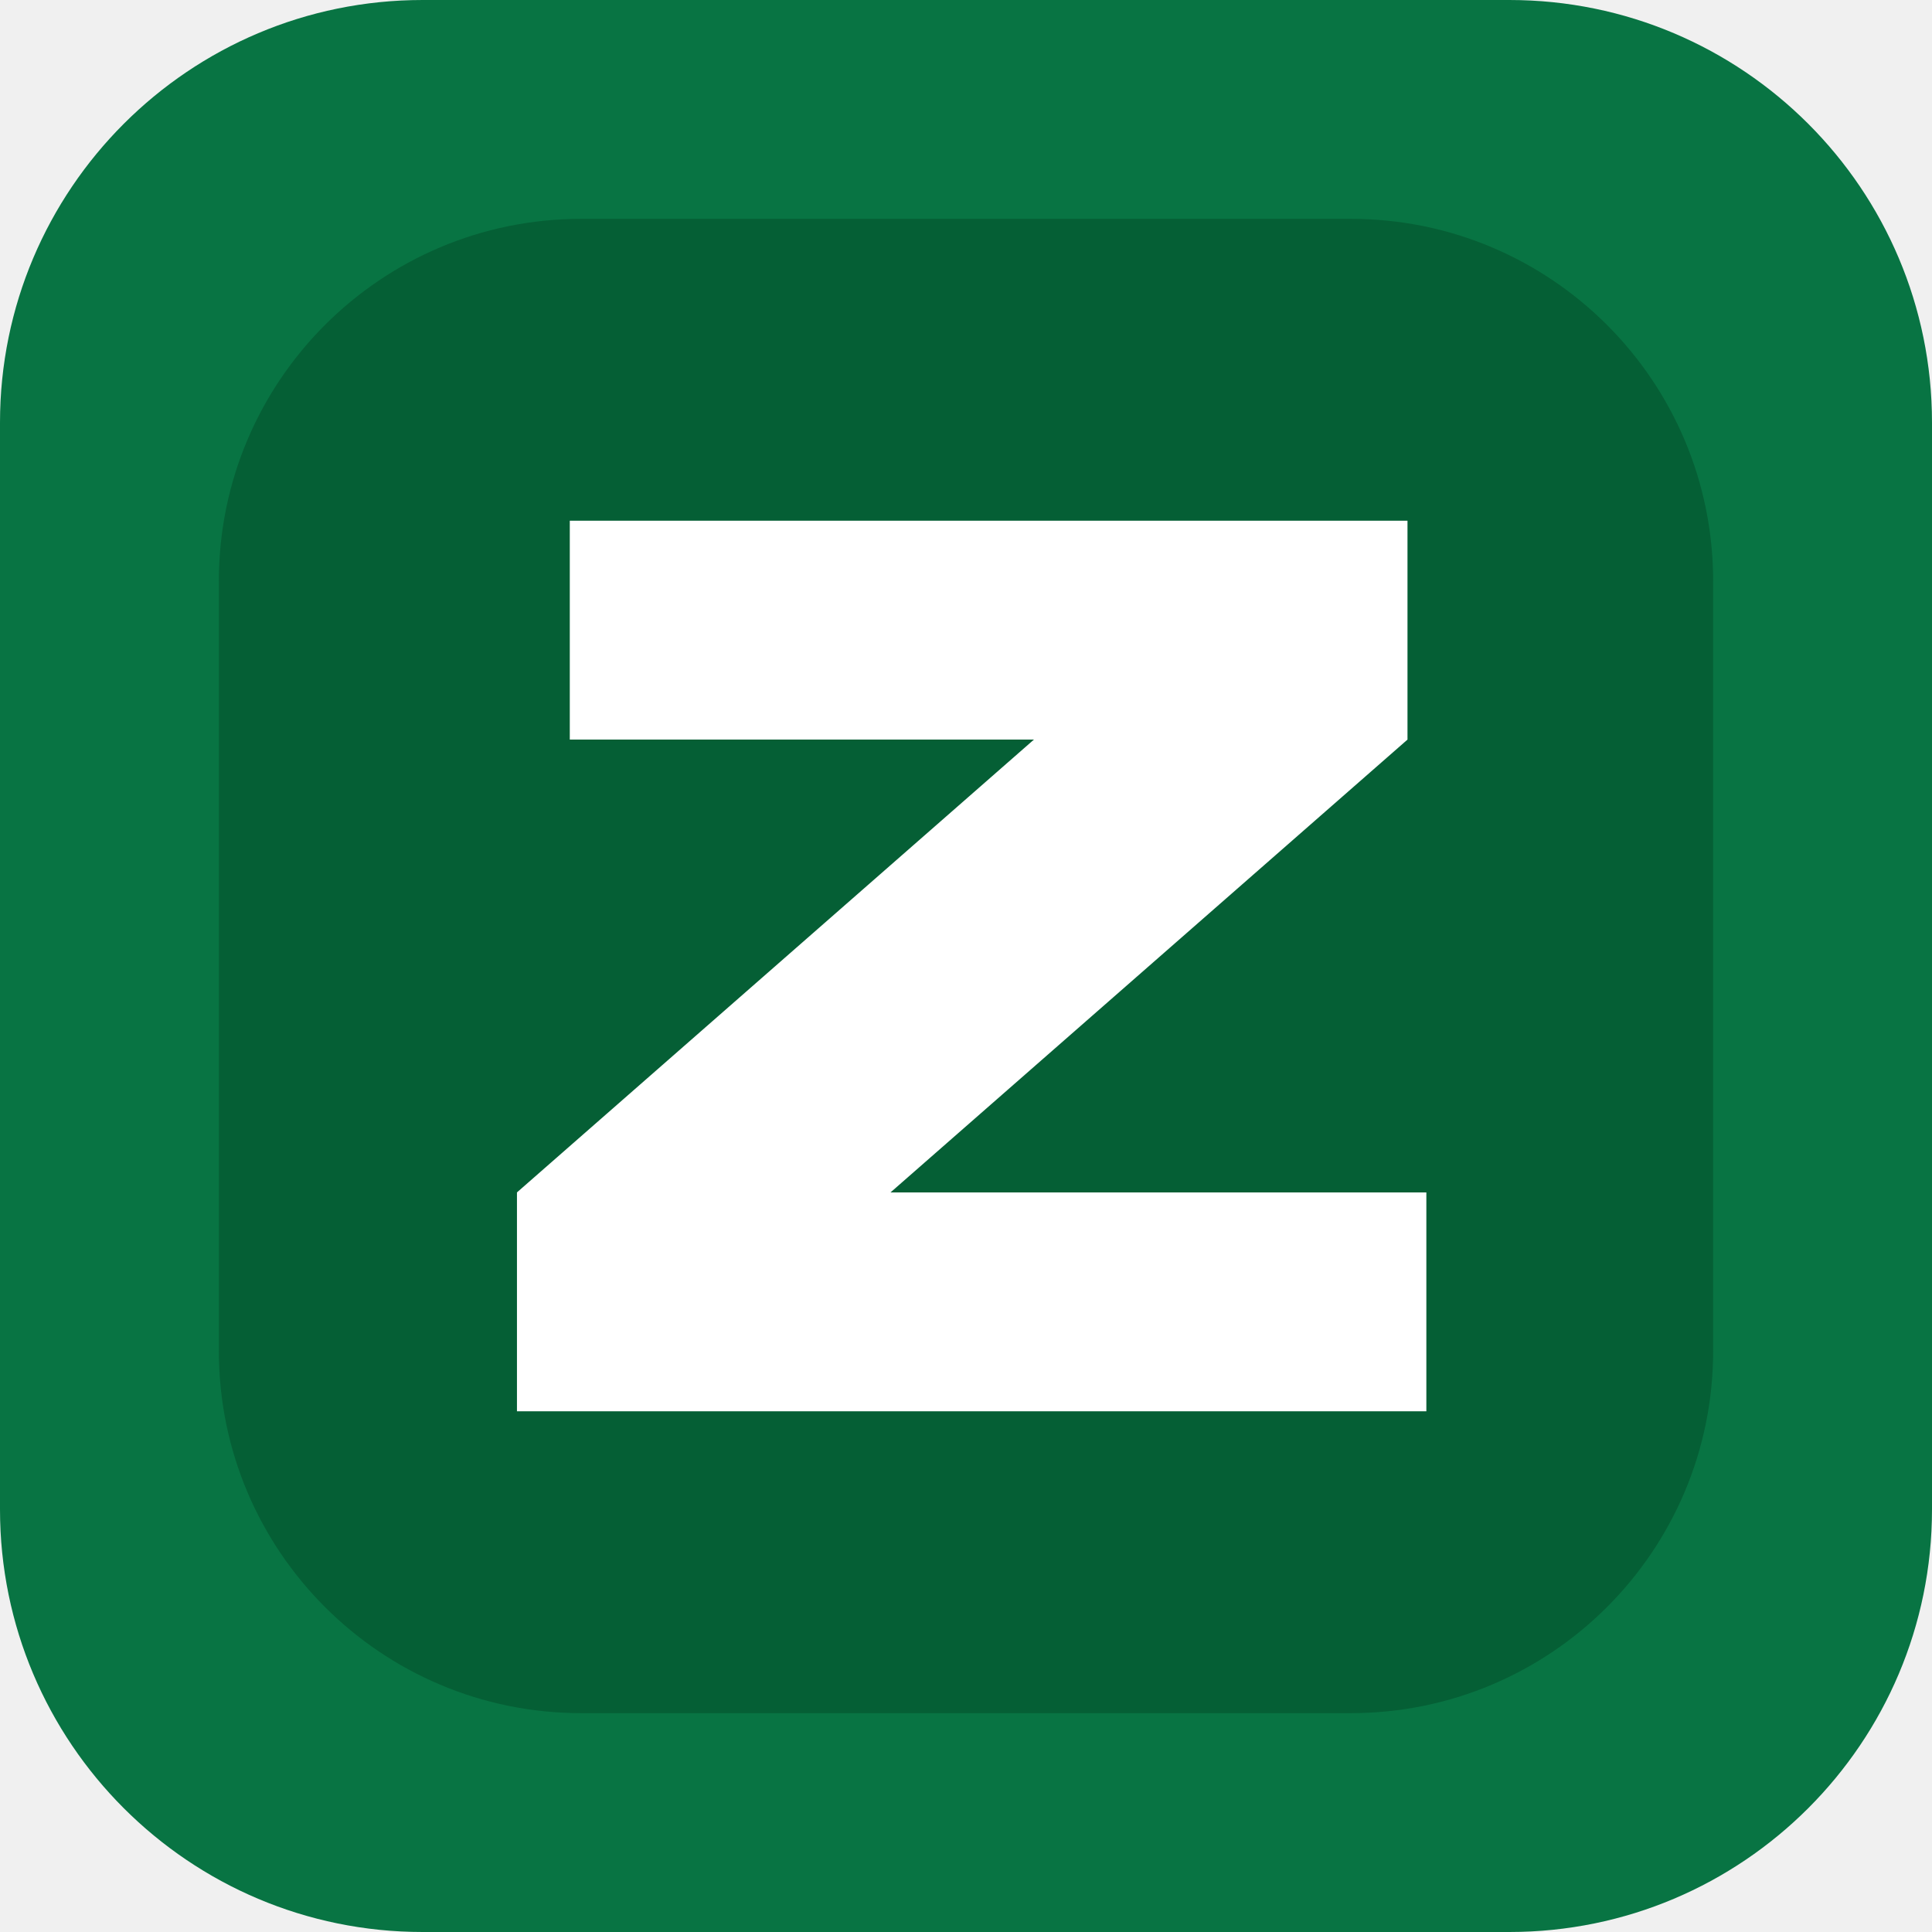
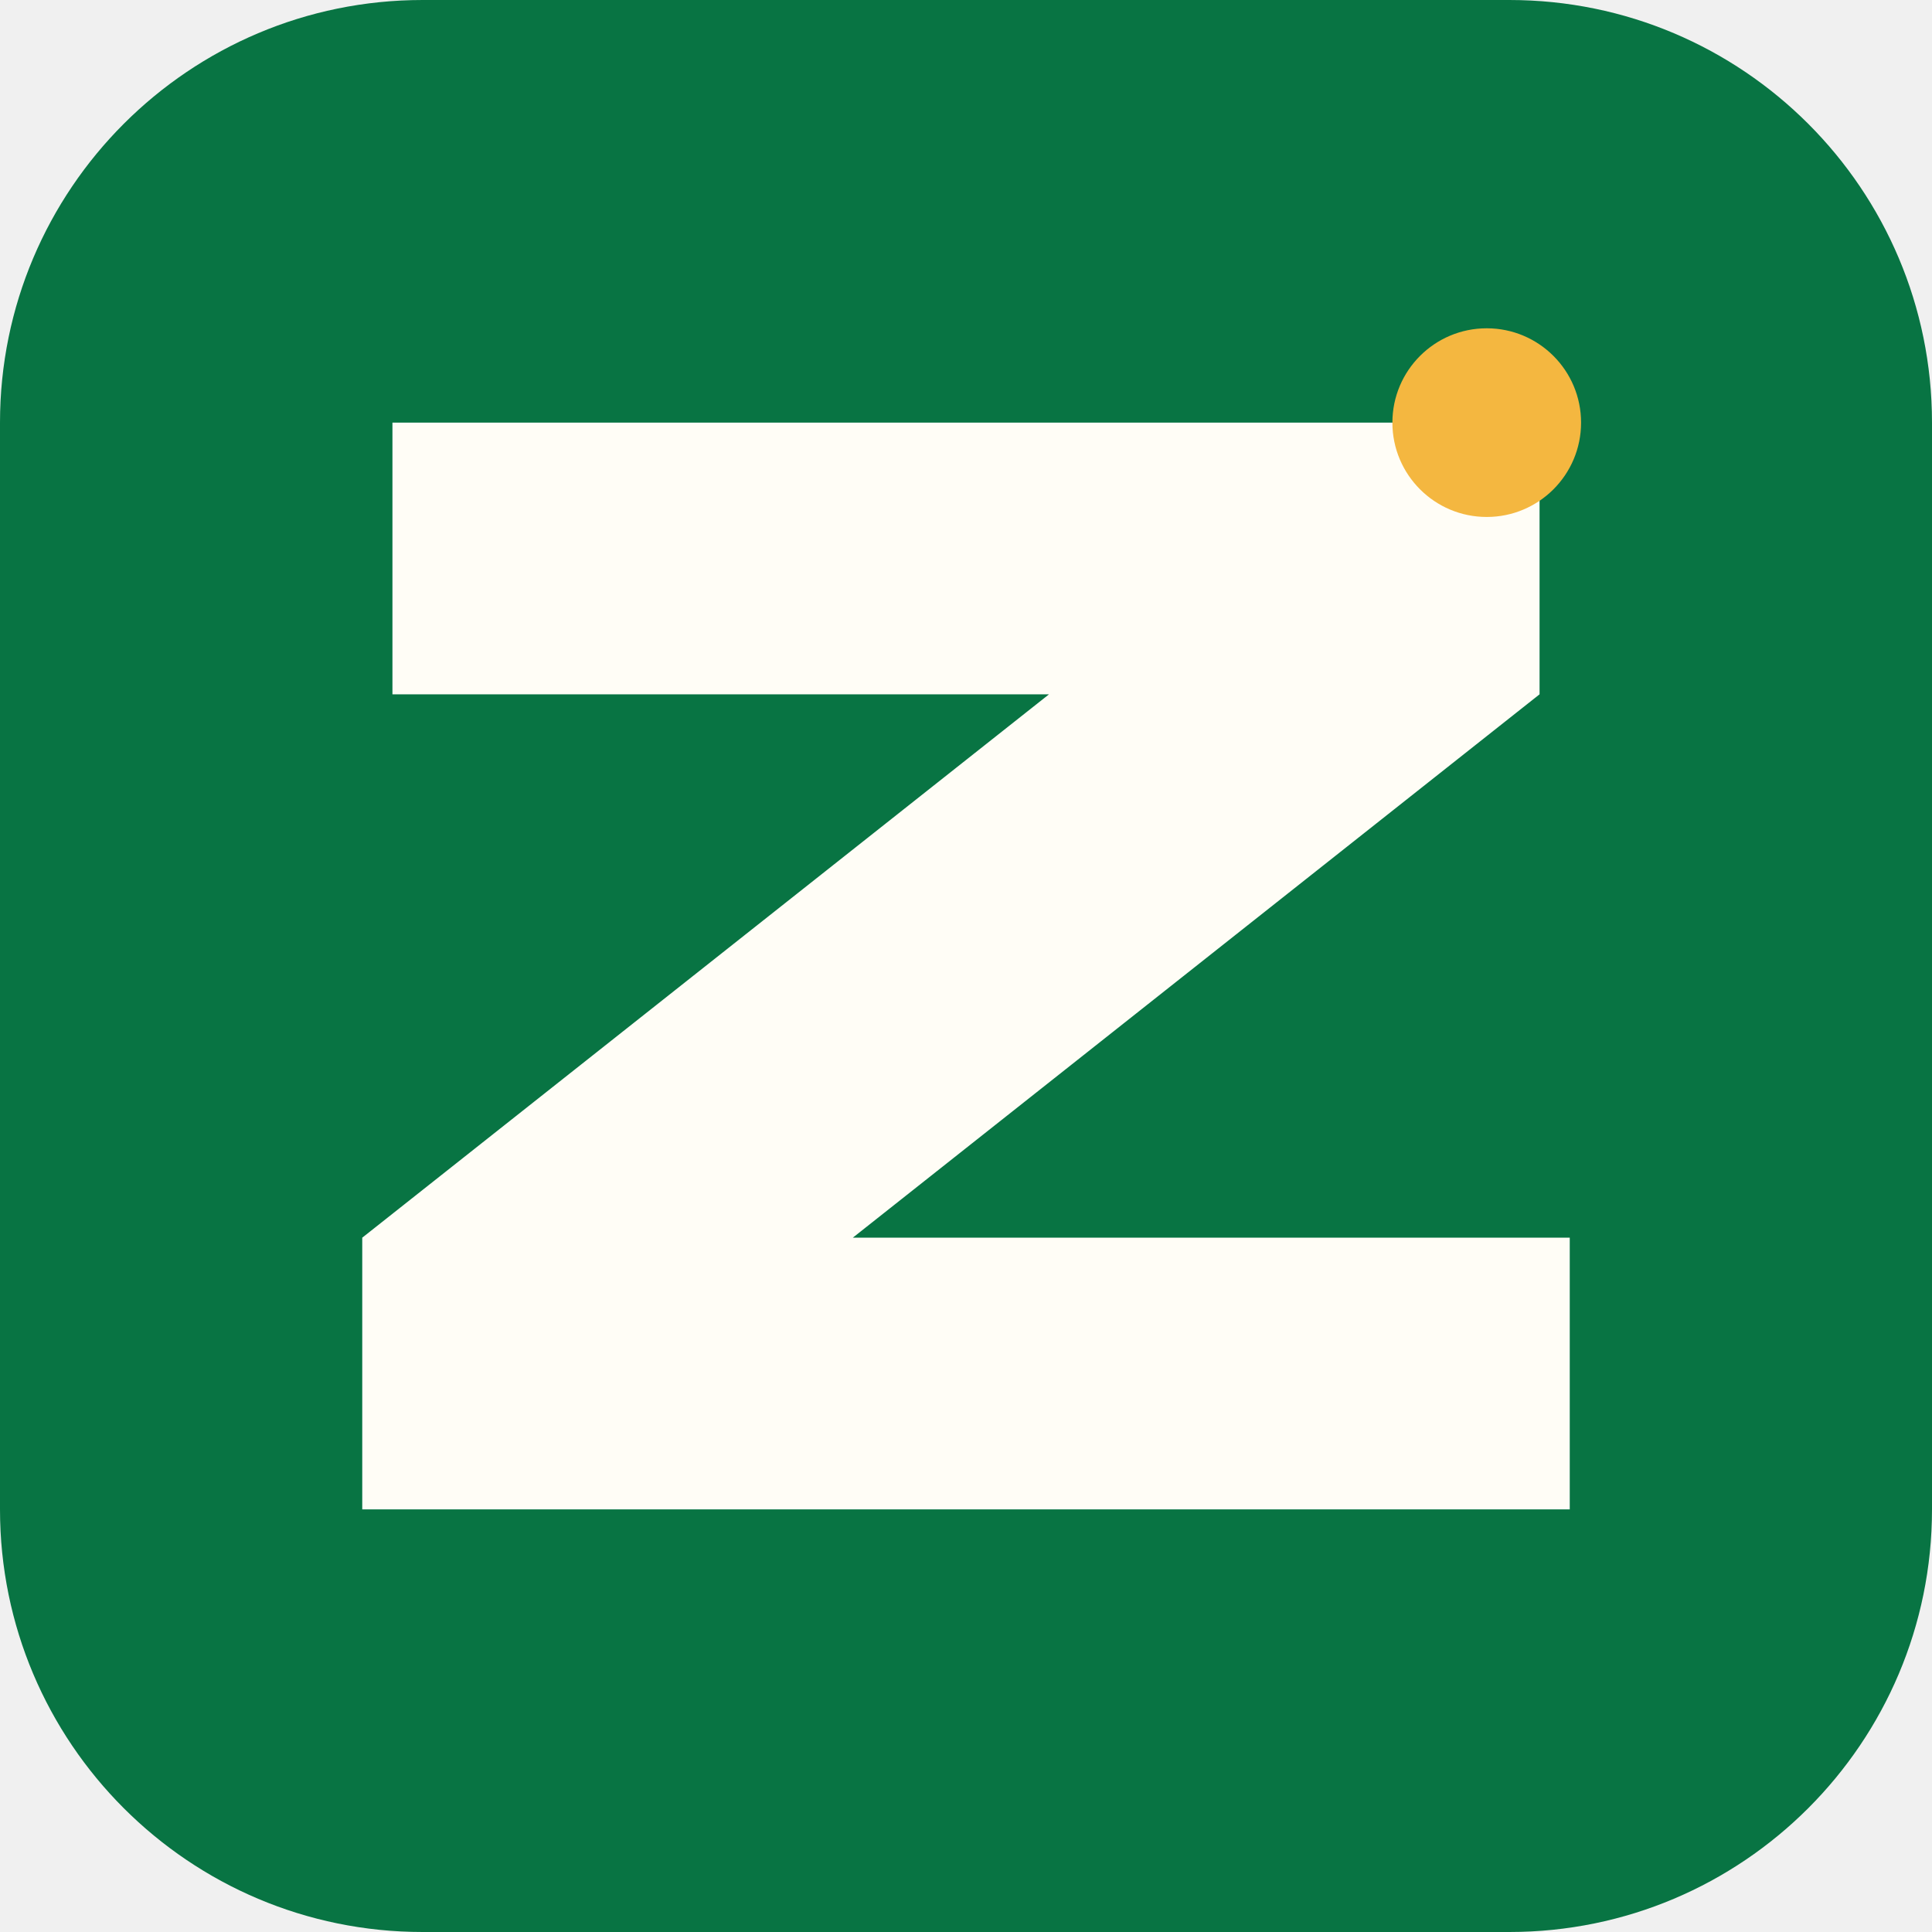
- <svg xmlns="http://www.w3.org/2000/svg" viewBox="0 0 512 512">
+ <svg xmlns="http://www.w3.org/2000/svg" viewBox="0 0 512 512" role="img" aria-label="Zeshu">
  <rect width="512" height="512" rx="112" fill="#087443" />
-   <rect x="58" y="58" width="396" height="396" rx="96" fill="#055f35" />
-   <path d="M151 138h222v58L236 316h142v58H137v-58l137-120H151z" fill="#fff" />
+   <path d="M104 112h304v72L226 328h190v72H96v-72l182-144H104z" fill="#FFFDF6" />
+   <circle cx="394" cy="112" r="25" fill="#F4B740" />
</svg>
